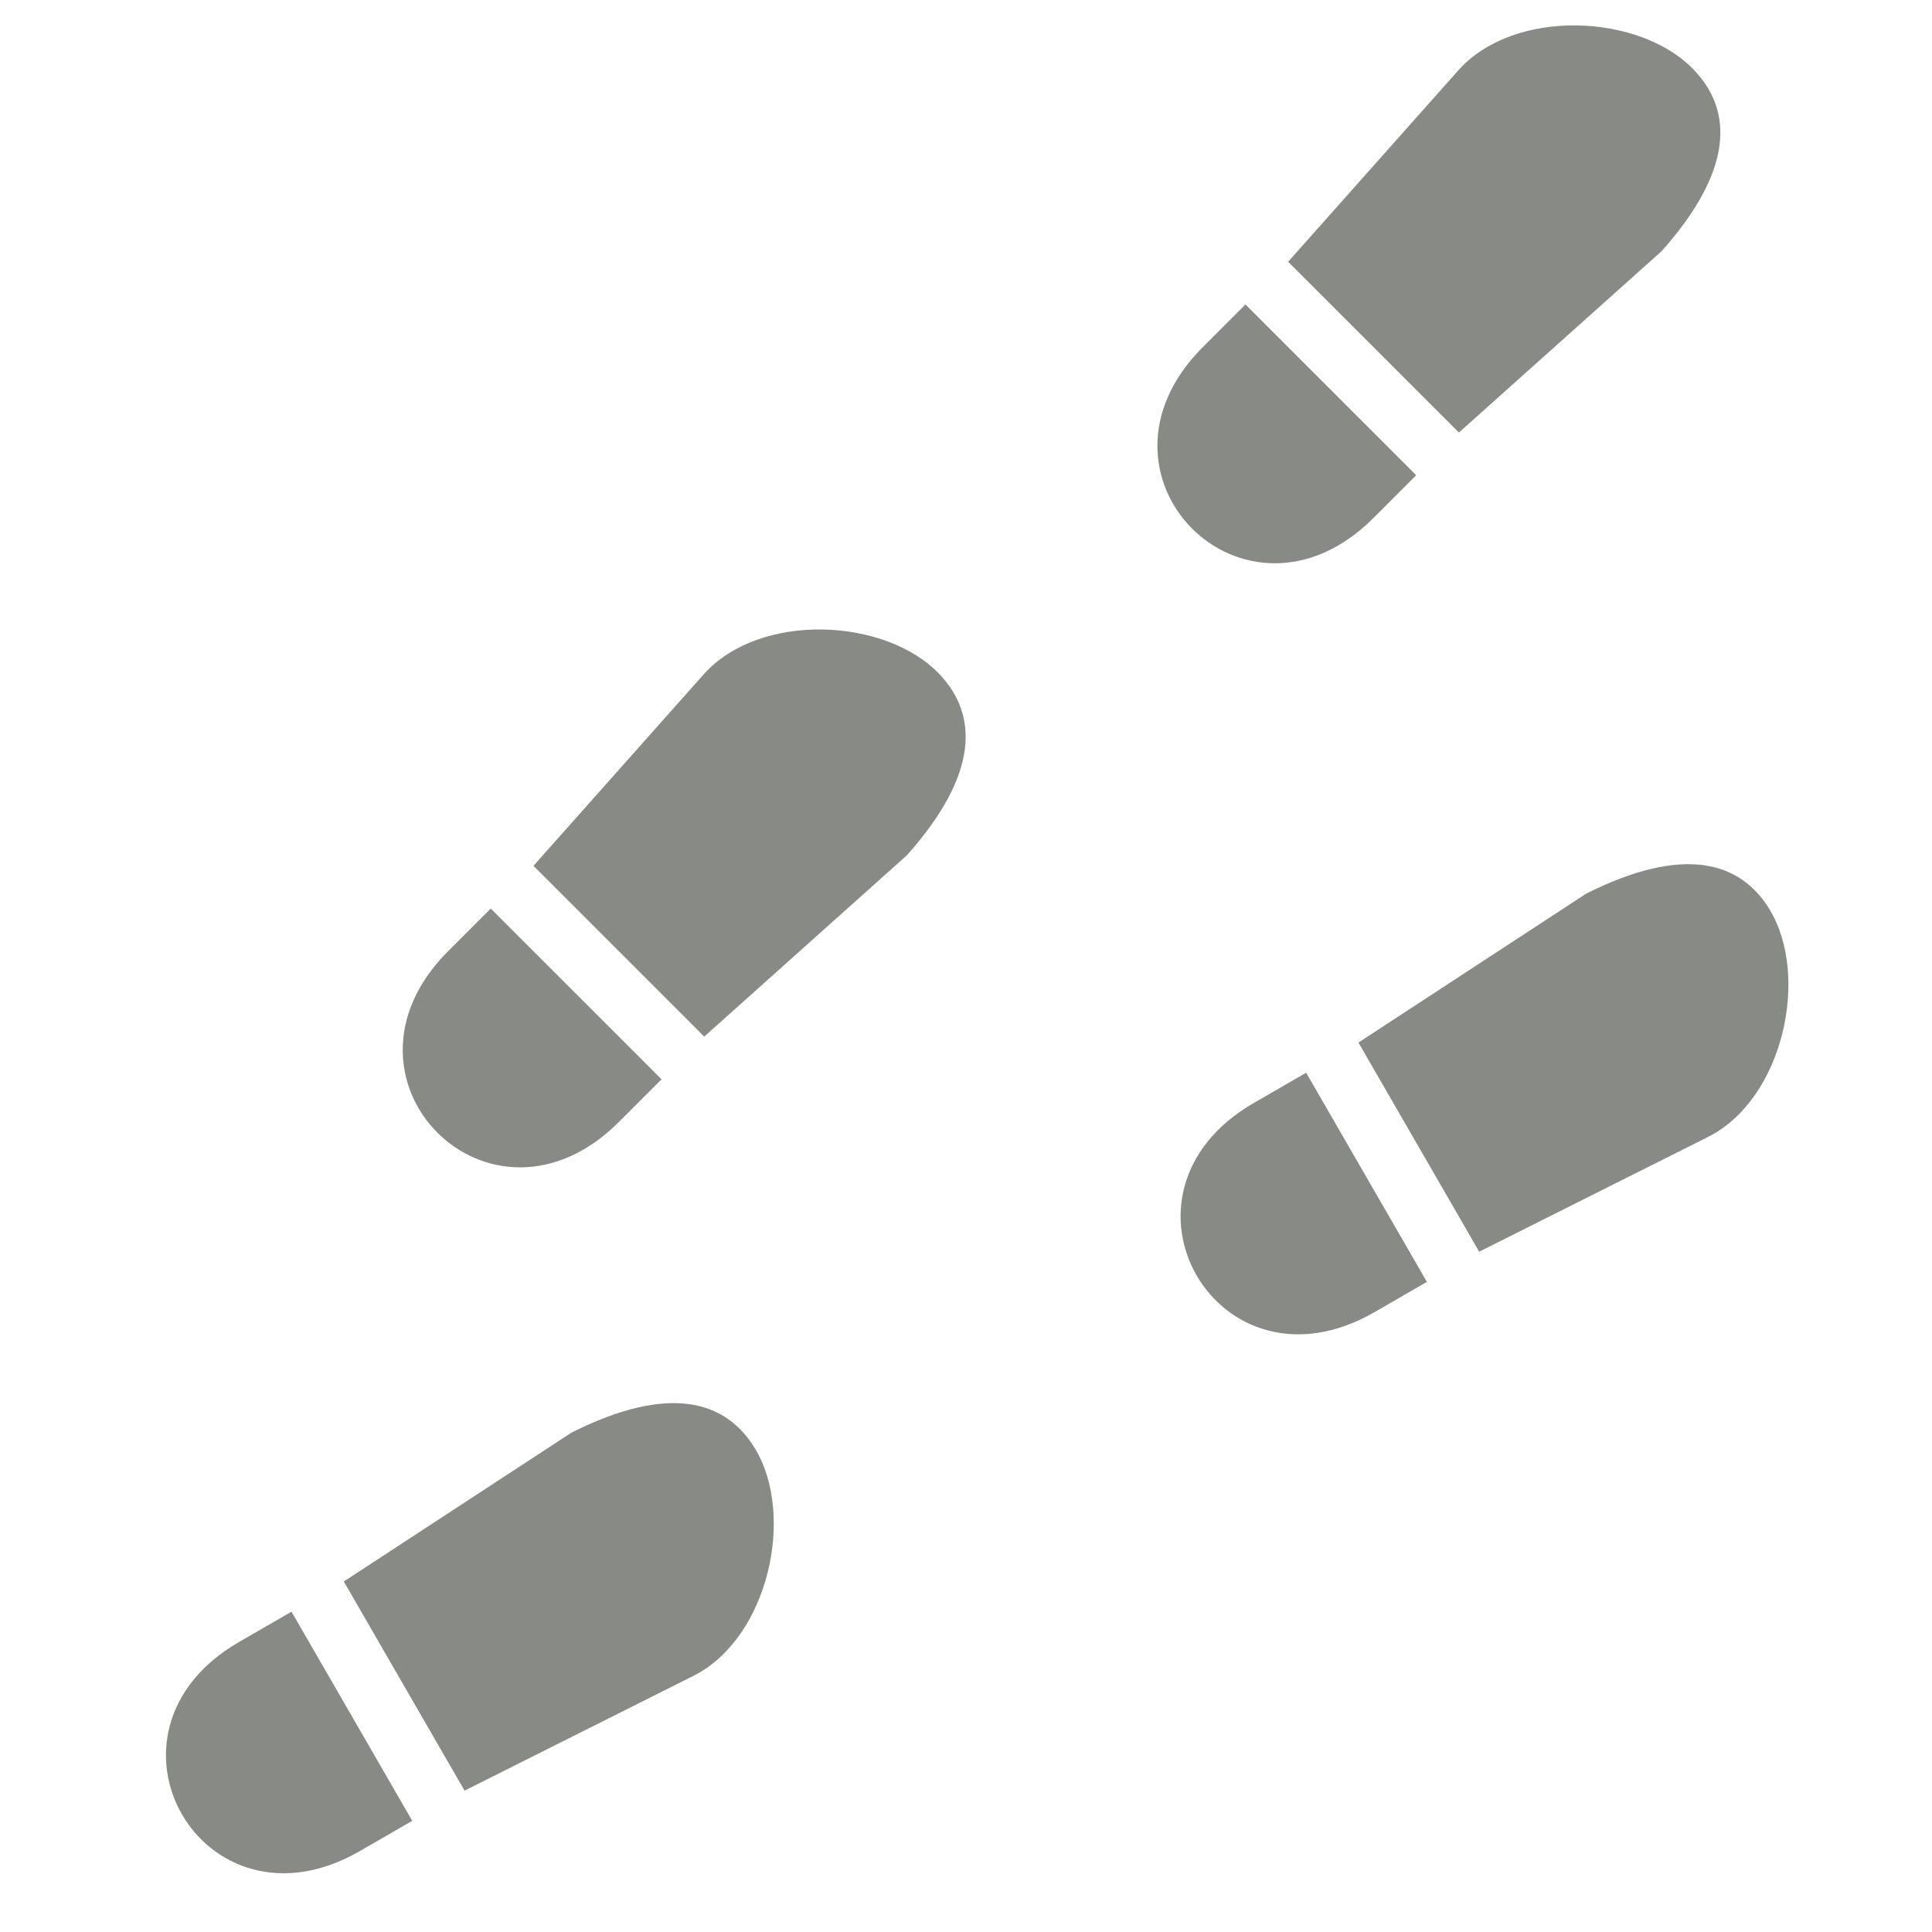
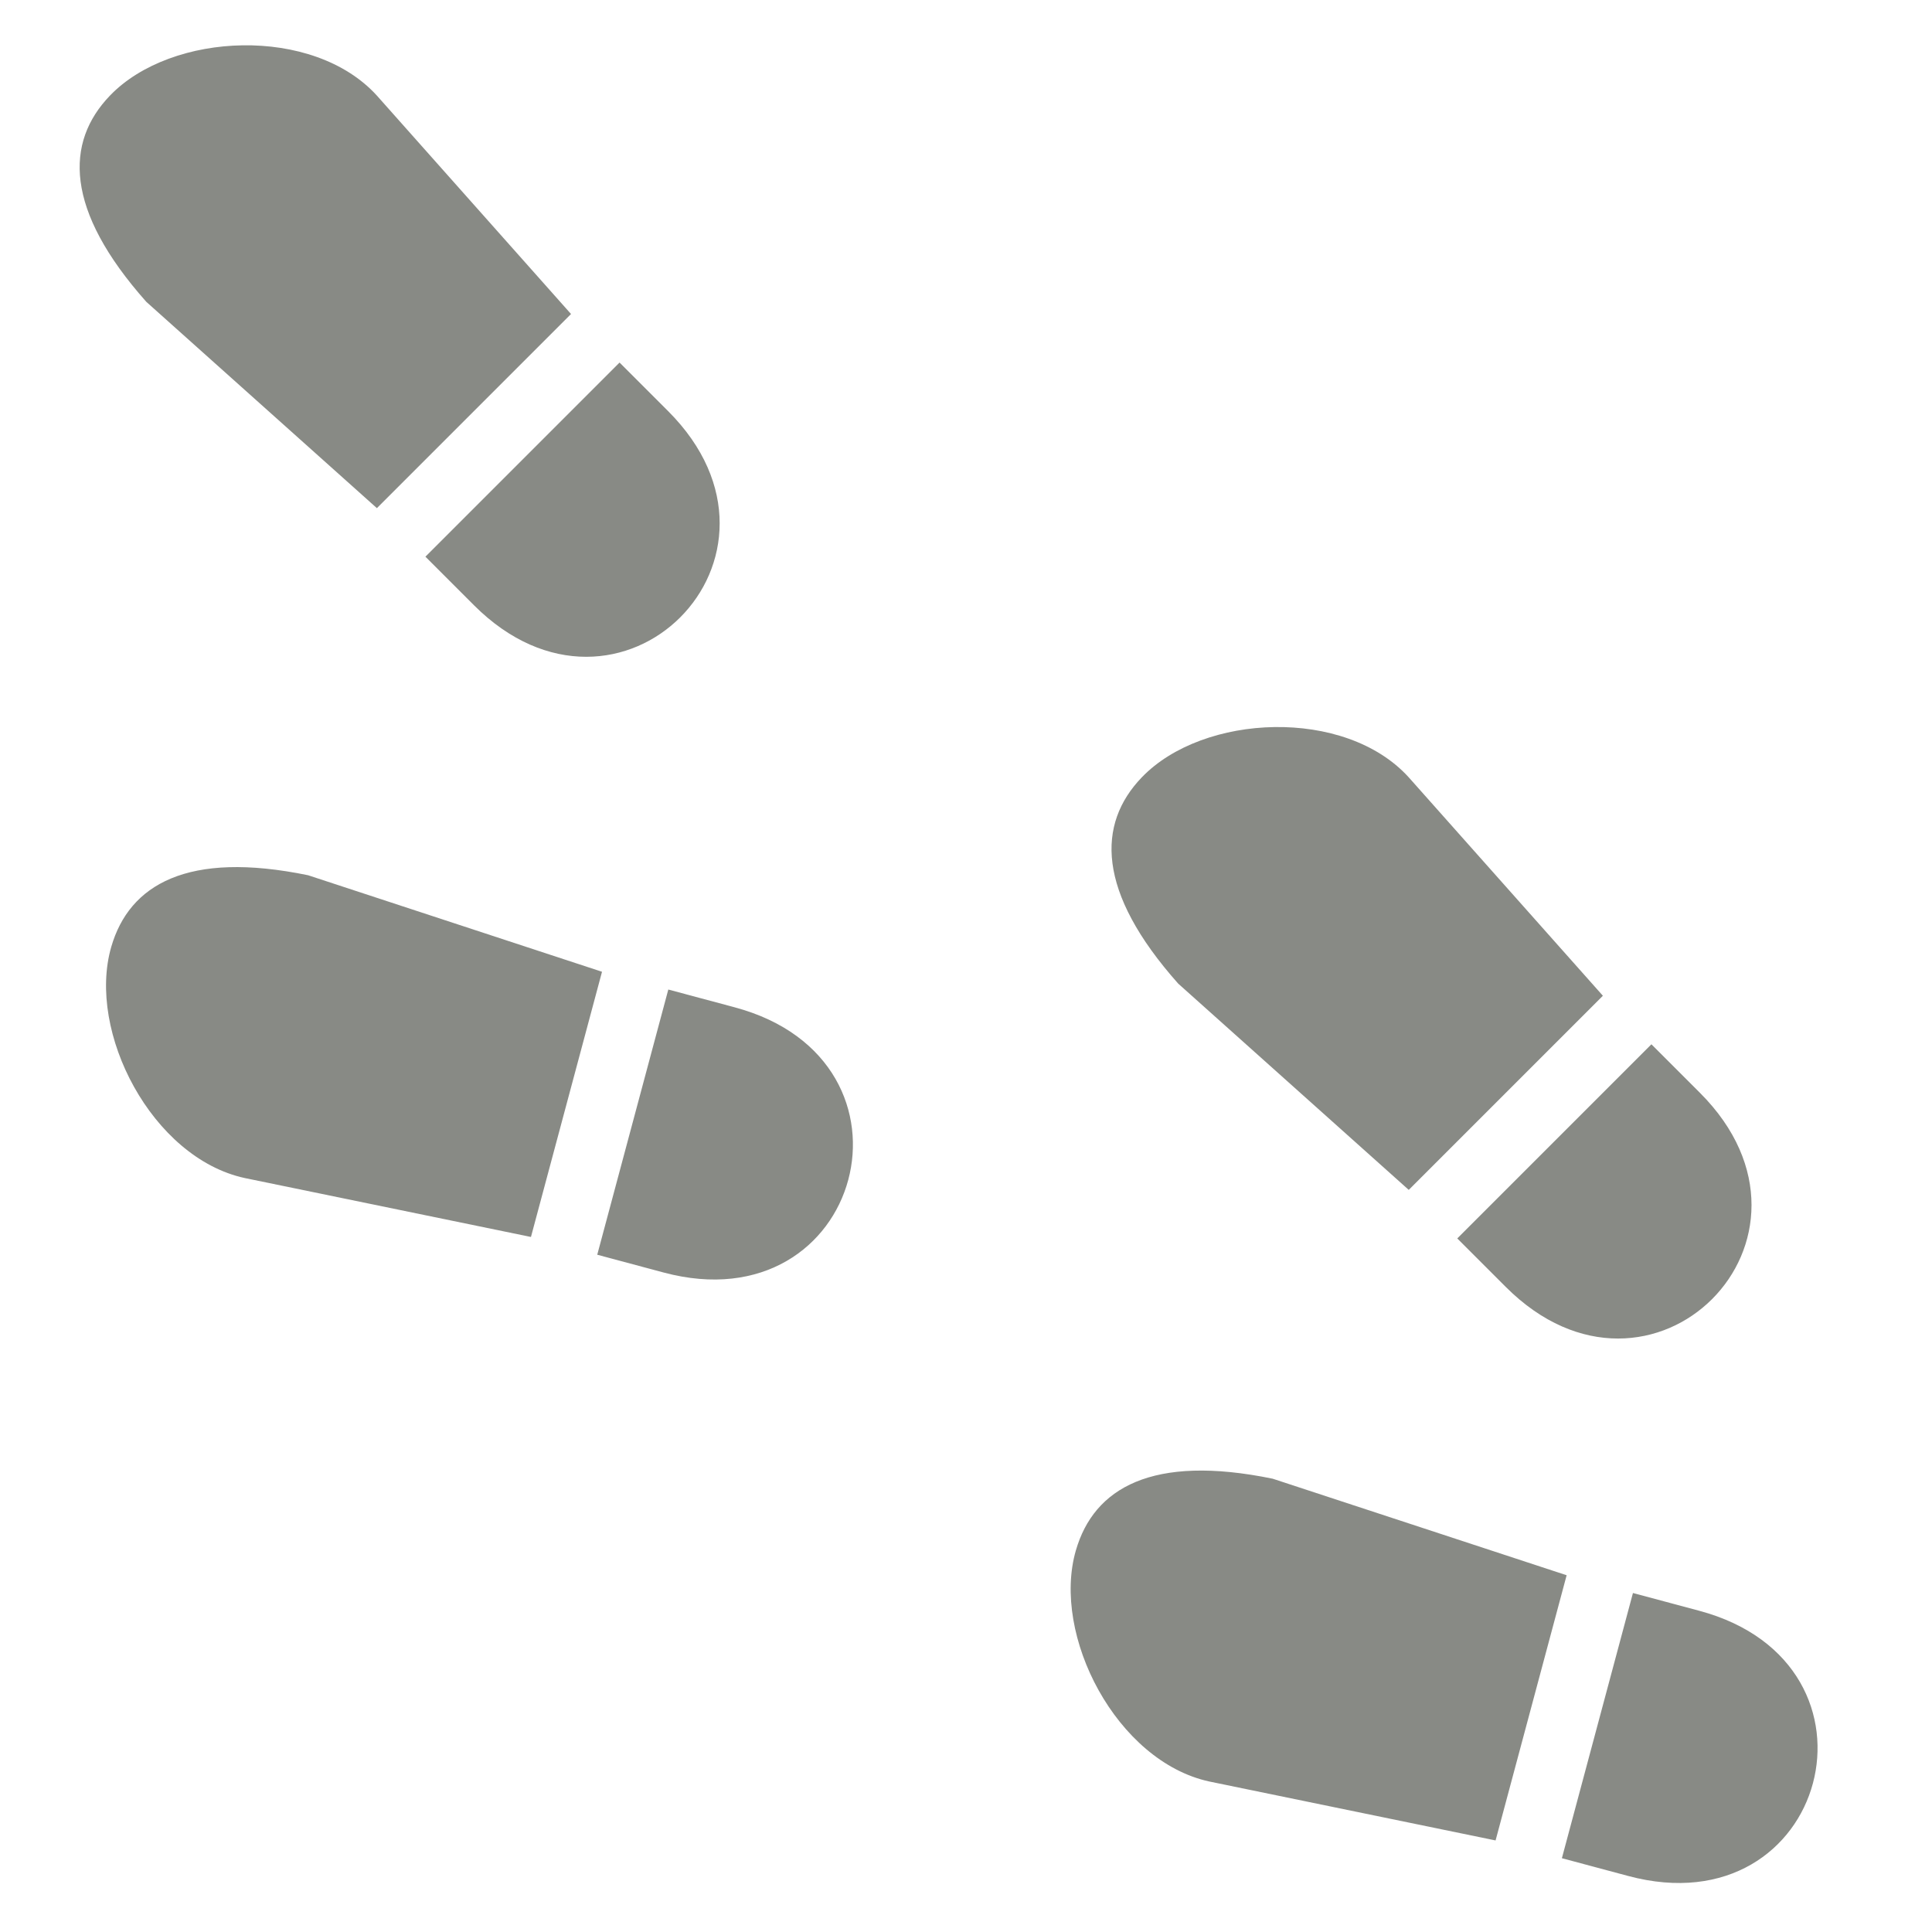
<svg xmlns="http://www.w3.org/2000/svg" width="128" height="128" viewBox="0 0 128 128" version="1.1" id="svg1">
  <defs id="defs1" />
  <g id="layer1">
-     <path id="path1" style="fill:#888a85;stroke-width:16;stroke-linejoin:bevel;paint-order:markers fill stroke" d="M 50.026,95.974 C 48.076,92.746 44.288,91.691 37.866,94.912 l -15.088,9.866 8,13.856 L 46,111 c 4.909,-2.524 6.698,-10.603 4.026,-15.026 z m -30.713,10.804 -3.464,2 c -10.392,6 -2.392,19.856 8,13.856 l 3.464,-2 z" />
-     <path id="path1-0" style="fill:#888a85;stroke-width:16;stroke-linejoin:bevel;paint-order:markers fill stroke" d="m 117.249,60.268 c -1.95,-3.228 -5.738,-4.283 -12.16,-1.062 L 90,69.072 98,82.928 113.222,75.294 c 4.909,-2.524 6.698,-10.603 4.026,-15.026 z m -30.713,10.804 -3.464,2 c -10.392,6 -2.392,19.856 8,13.856 l 3.464,-2 z" />
-     <path id="path1-7" style="fill:#888a85;stroke-width:16;stroke-linejoin:bevel;paint-order:markers fill stroke" d="m 62.213,44.636 c 2.613,2.719 2.652,6.651 -2.121,12.021 L 46.657,68.678 35.343,57.364 46.657,44.636 c 3.709,-4.088 11.976,-3.726 15.556,-10e-7 z M 43.828,71.506 41,74.335 C 32.515,82.82 21.201,71.506 29.686,63.021 l 2.828,-2.828 z" />
-     <path id="path1-7-1" style="fill:#888a85;stroke-width:16;stroke-linejoin:bevel;paint-order:markers fill stroke" d="m 112.213,4.615 c 2.613,2.719 2.652,6.651 -2.121,12.021 L 96.657,28.657 85.343,17.343 96.657,4.615 c 3.709,-4.088 11.976,-3.726 15.556,-1e-6 z M 93.828,31.485 91,34.314 C 82.515,42.799 71.201,31.485 79.686,23 l 2.828,-2.828 z" />
+     <path id="path1-0" style="fill:#888a85;stroke-width:18.19;stroke-linejoin:bevel;paint-order:markers fill stroke" d="m 7.371,62.732 c 1.192,-4.118 5.041,-6.392 13.041,-4.745 L 39.885,64.382 35.177,81.952 16.214,78.048 C 10.081,76.72 5.738,68.375 7.371,62.732 Z m 36.906,2.827 4.393,1.177 c 13.178,3.531 8.47,21.101 -4.708,17.57 l -4.393,-1.177 z" />
+     <path id="path1-0-5" style="fill:#888a85;stroke-width:18.19;stroke-linejoin:bevel;paint-order:markers fill stroke" d="M 7.284,6.334 C 4.313,9.425 4.269,13.895 9.696,20 L 24.97,33.666 37.832,20.804 24.97,6.334 C 20.753,1.686 11.355,2.098 7.284,6.334 Z m 20.901,30.548 3.216,3.216 c 9.647,9.647 22.509,-3.216 12.862,-12.862 l -3.216,-3.216 z" />
+     <path id="path1-0-0" style="fill:#888a85;stroke-width:18.19;stroke-linejoin:bevel;paint-order:markers fill stroke" d="m 71.281,102.714 c 1.192,-4.118 5.041,-6.392 13.041,-4.745 l 19.472,6.395 -4.708,17.57 -18.963,-3.904 c -6.133,-1.328 -10.476,-9.673 -8.843,-15.316 z m 36.906,2.827 4.393,1.177 c 13.178,3.531 8.47,21.101 -4.708,17.57 l -4.393,-1.177 z" />
+     <path id="path1-0-5-3" style="fill:#888a85;stroke-width:18.19;stroke-linejoin:bevel;paint-order:markers fill stroke" d="m 75.647,51.501 c -2.97,3.091 -3.015,7.562 2.412,13.666 l 15.274,13.666 12.862,-12.862 -12.862,-14.47 c -4.216,-4.648 -13.615,-4.236 -17.686,1.2e-5 z m 20.901,30.548 3.216,3.216 c 9.647,9.647 22.509,-3.216 12.862,-12.862 l -3.216,-3.216 z" />
  </g>
</svg>
